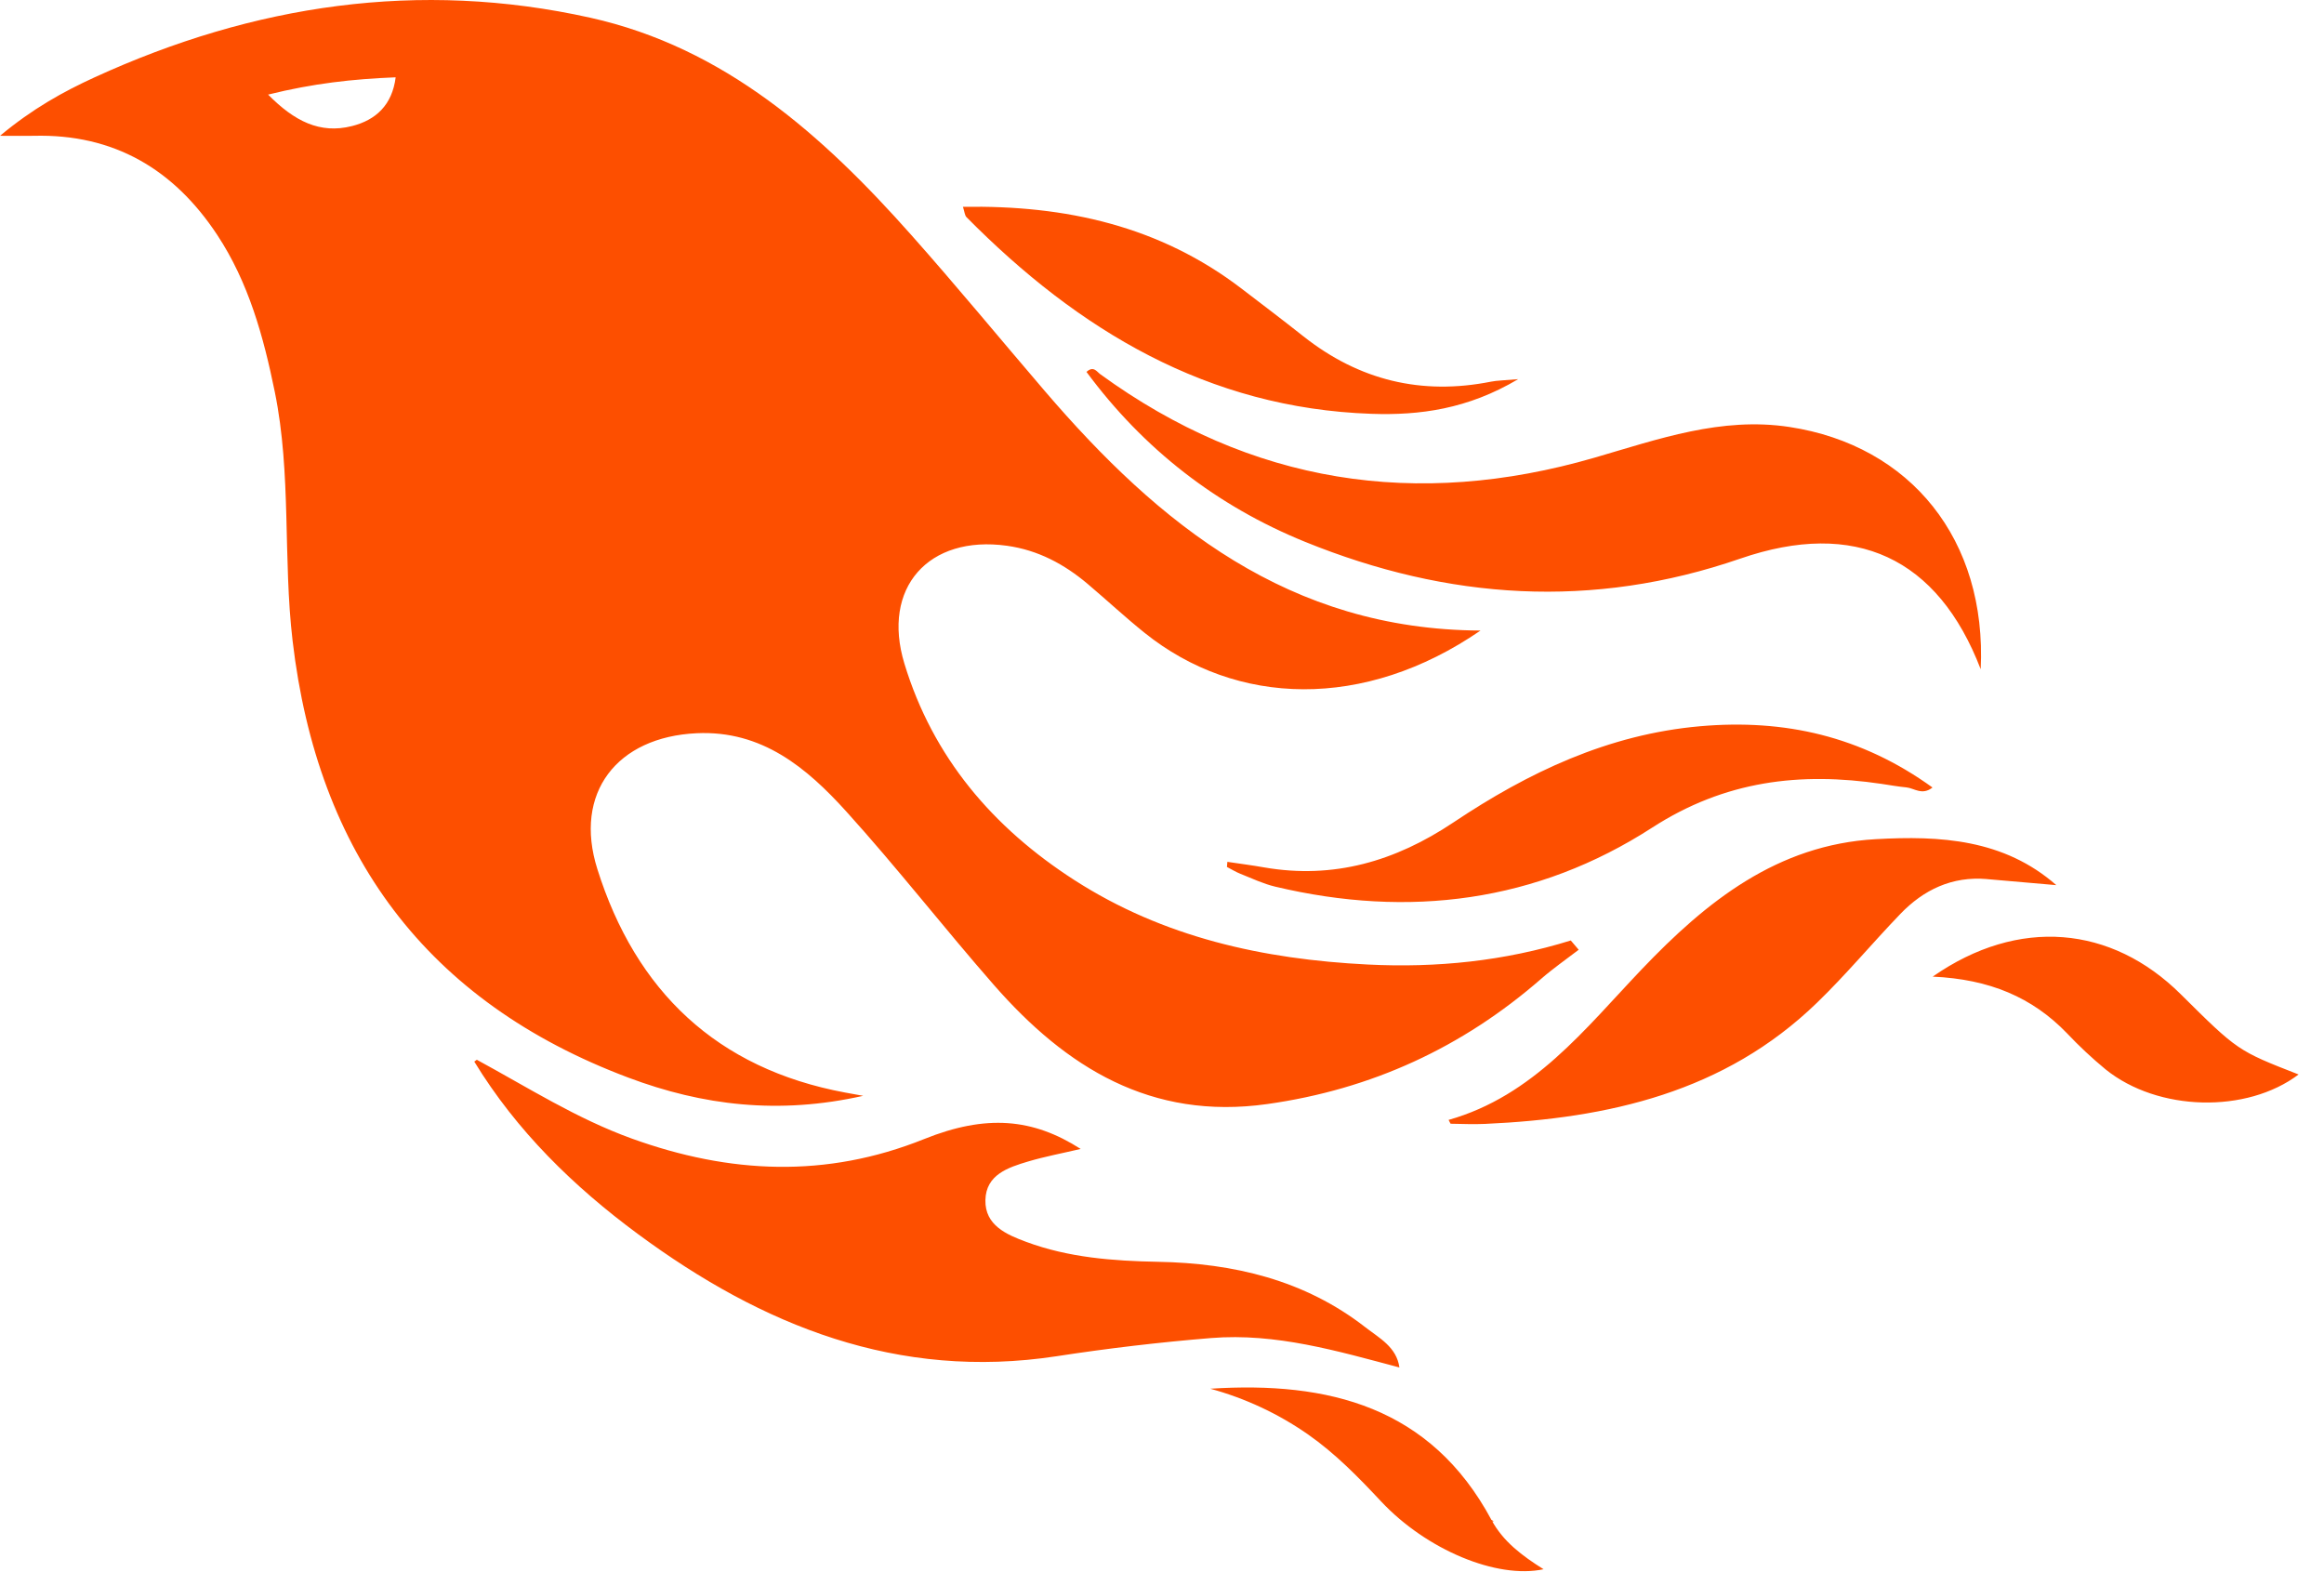
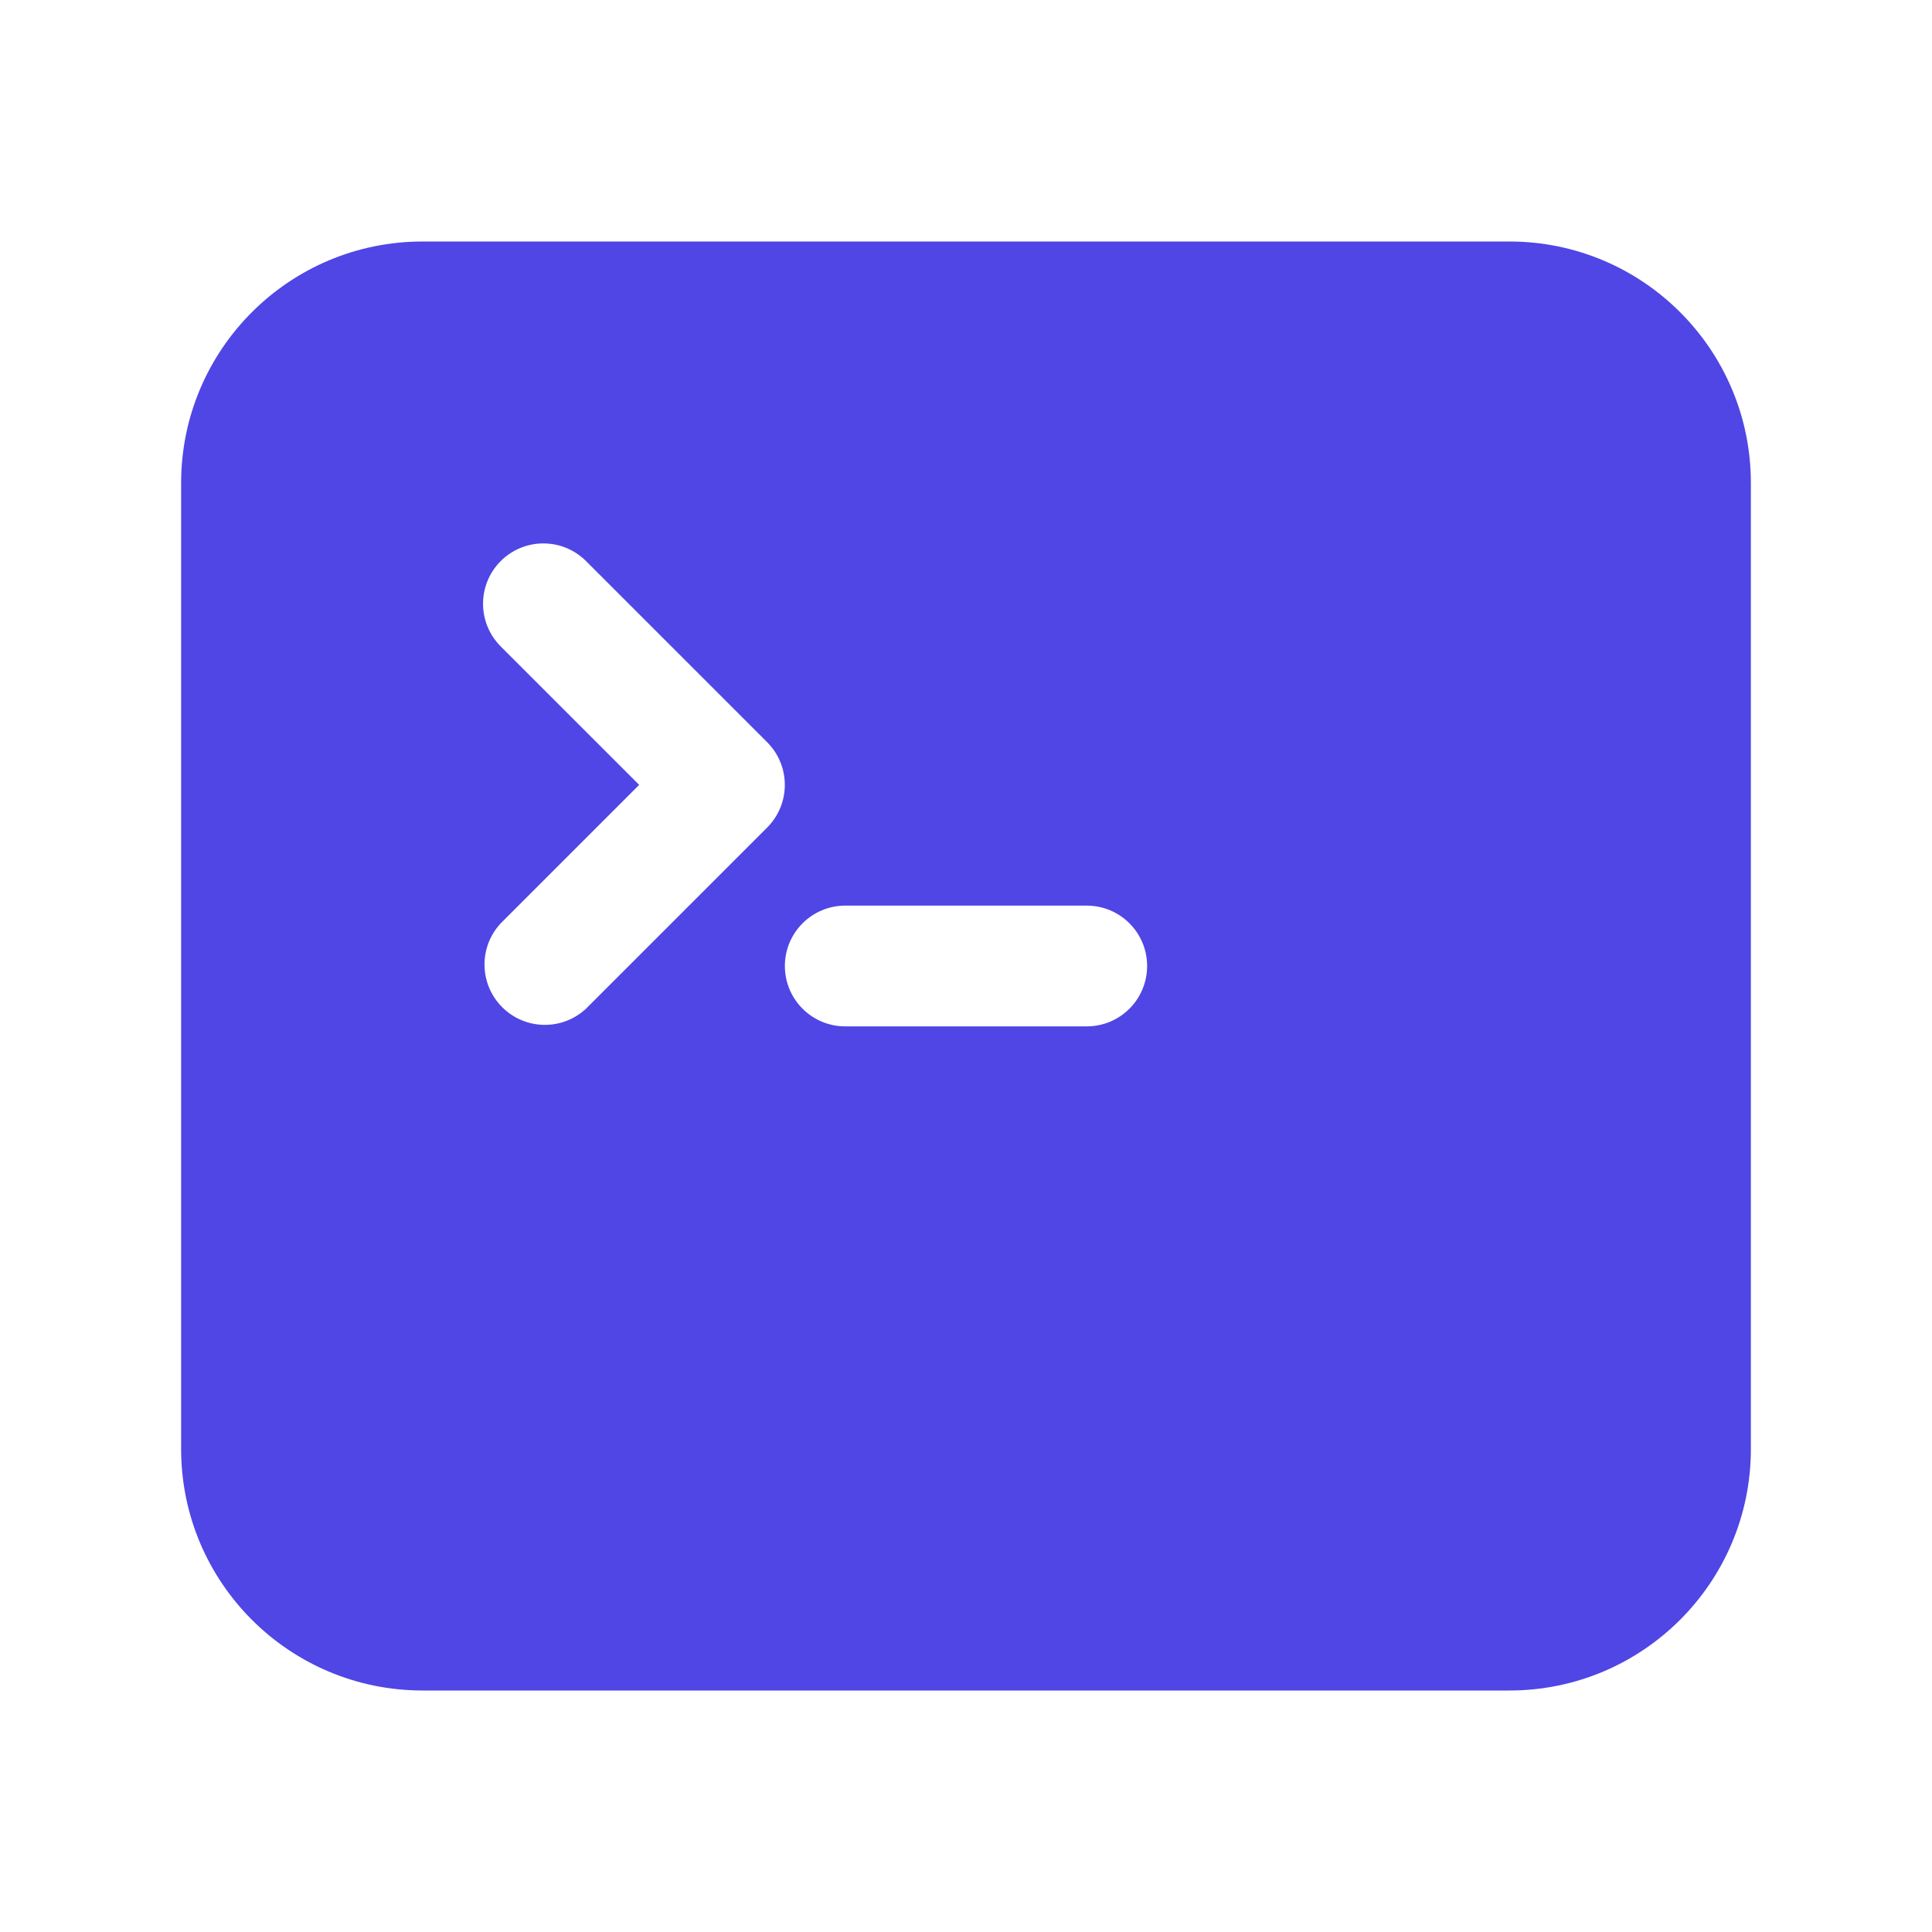
- <svg xmlns="http://www.w3.org/2000/svg" viewBox="0 0 71 48" fill="currentColor" aria-hidden="true">
-   <path d="m26.371 33.477-.552-.1c-3.92-.729-6.397-3.1-7.57-6.829-.733-2.324.597-4.035 3.035-4.148 1.995-.092 3.362 1.055 4.57 2.39 1.557 1.72 2.984 3.558 4.514 5.305 2.202 2.515 4.797 4.134 8.347 3.634 3.183-.448 5.958-1.725 8.371-3.828.363-.316.761-.592 1.144-.886l-.241-.284c-2.027.63-4.093.841-6.205.735-3.195-.16-6.24-.828-8.964-2.582-2.486-1.601-4.319-3.746-5.19-6.611-.704-2.315.736-3.934 3.135-3.6.948.133 1.746.56 2.463 1.165.583.493 1.143 1.015 1.738 1.493 2.8 2.25 6.712 2.375 10.265-.068-5.842-.026-9.817-3.24-13.308-7.313-1.366-1.594-2.7-3.216-4.095-4.785-2.698-3.036-5.692-5.71-9.79-6.623C12.8-.623 7.745.14 2.893 2.361 1.926 2.804.997 3.319 0 4.149c.494 0 .763.006 1.032 0 2.446-.064 4.28 1.023 5.602 3.024.962 1.457 1.415 3.104 1.761 4.798.513 2.515.247 5.078.544 7.605.761 6.494 4.08 11.026 10.26 13.346 2.267.852 4.591 1.135 7.172.555ZM10.751 3.852c-.976.246-1.756-.148-2.56-.962 1.377-.343 2.592-.476 3.897-.528-.107.848-.607 1.306-1.336 1.49Zm32.002 37.924c-.085-.626-.62-.901-1.04-1.228-1.857-1.446-4.03-1.958-6.333-2-1.375-.026-2.735-.128-4.031-.61-.595-.22-1.26-.505-1.244-1.272.015-.78.693-1 1.31-1.184.505-.15 1.026-.247 1.6-.382-1.46-.936-2.886-1.065-4.787-.3-2.993 1.202-5.943 1.06-8.926-.017-1.684-.608-3.179-1.563-4.735-2.408l-.077.057c1.29 2.115 3.034 3.817 5.004 5.271 3.793 2.8 7.936 4.471 12.784 3.73A66.714 66.714 0 0 1 37 40.877c1.98-.16 3.866.398 5.753.899Zm-9.14-30.345c-.105-.076-.206-.266-.42-.069 1.745 2.36 3.985 4.098 6.683 5.193 4.354 1.767 8.773 2.07 13.293.51 3.51-1.21 6.033-.028 7.343 3.38.19-3.955-2.137-6.837-5.843-7.401-2.084-.318-4.01.373-5.962.94-5.434 1.575-10.485.798-15.094-2.553Zm27.085 15.425c.708.059 1.416.123 2.124.185-1.6-1.405-3.55-1.517-5.523-1.404-3.003.17-5.167 1.903-7.14 3.972-1.739 1.824-3.31 3.87-5.903 4.604.043.078.054.117.066.117.35.005.699.021 1.047.005 3.768-.17 7.317-.965 10.14-3.7.89-.86 1.685-1.817 2.544-2.71.716-.746 1.584-1.159 2.645-1.07Zm-8.753-4.67c-2.812.246-5.254 1.409-7.548 2.943-1.766 1.18-3.654 1.738-5.776 1.37-.374-.066-.75-.114-1.124-.17l-.013.156c.135.07.265.151.405.207.354.14.702.308 1.07.395 4.083.971 7.992.474 11.516-1.803 2.221-1.435 4.521-1.707 7.013-1.336.252.038.503.083.756.107.234.022.479.255.795.003-2.179-1.574-4.526-2.096-7.094-1.872Zm-10.049-9.544c1.475.051 2.943-.142 4.486-1.059-.452.04-.643.04-.827.076-2.126.424-4.033-.04-5.733-1.383-.623-.493-1.257-.974-1.889-1.457-2.503-1.914-5.374-2.555-8.514-2.5.05.154.054.26.108.315 3.417 3.455 7.371 5.836 12.369 6.008Zm24.727 17.731c-2.114-2.097-4.952-2.367-7.578-.537 1.738.078 3.043.632 4.101 1.728a13 13 0 0 0 1.182 1.106c1.6 1.29 4.311 1.352 5.896.155-1.861-.726-1.861-.726-3.601-2.452Zm-21.058 16.06c-1.858-3.46-4.981-4.24-8.59-4.008a9.667 9.667 0 0 1 2.977 1.39c.84.586 1.547 1.311 2.243 2.055 1.38 1.473 3.534 2.376 4.962 2.07-.656-.412-1.238-.848-1.592-1.507Zl-.006.006-.036-.004.021.018.012.053Za.127.127 0 0 0 .015.043c.005.008.038 0 .058-.002Zl-.008.01.005.026.024.014Z" fill="#FD4F00" />
+ <svg xmlns="http://www.w3.org/2000/svg" viewBox="0 0 24 24" fill="currentColor" aria-hidden="true">
+   <path fill-rule="evenodd" d="M2.25 6a3 3 0 0 1 3-3h13.5a3 3 0 0 1 3 3v12a3 3 0 0 1-3 3H5.25a3 3 0 0 1-3-3V6Zm3.97.97a.75.75 0 0 1 1.06 0l2.25 2.25a.75.75 0 0 1 0 1.06l-2.25 2.25a.75.75 0 0 1-1.06-1.06l1.72-1.72-1.72-1.72a.75.75 0 0 1 0-1.06Zm4.28 4.28a.75.75 0 0 0 0 1.5h3a.75.75 0 0 0 0-1.5h-3Z" clip-rule="evenodd" fill="#4f46e5" />
</svg>
